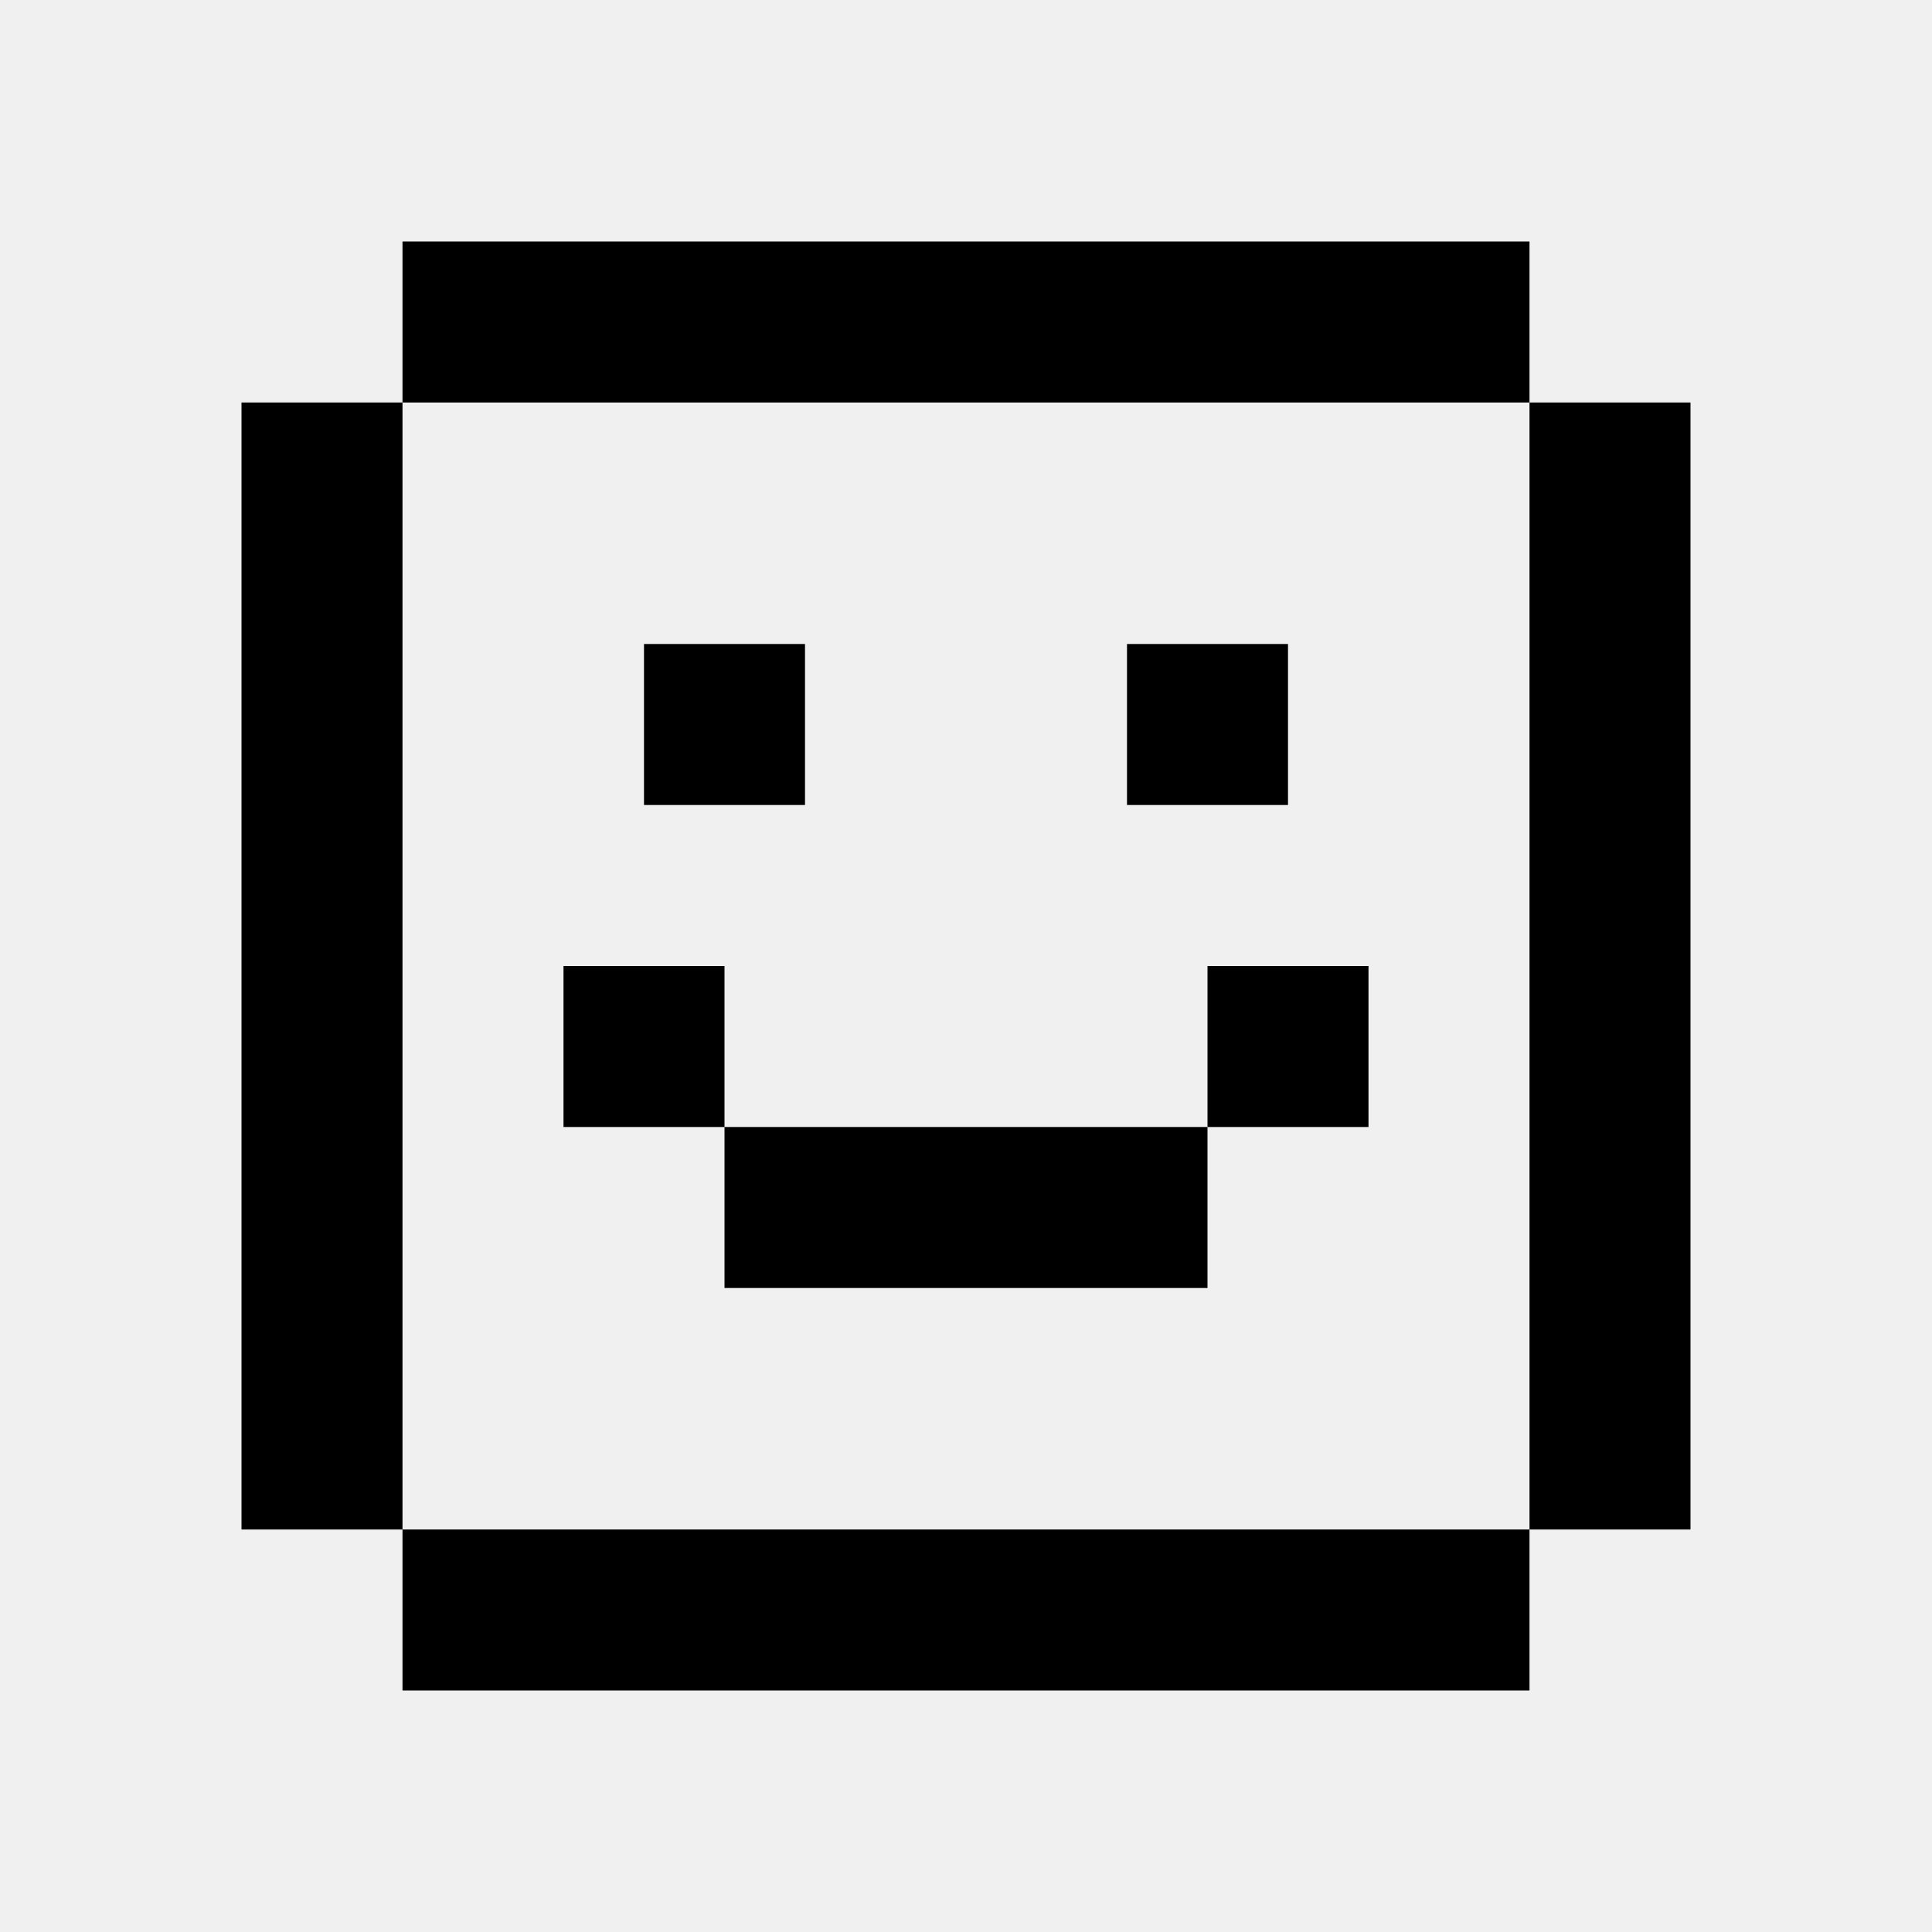
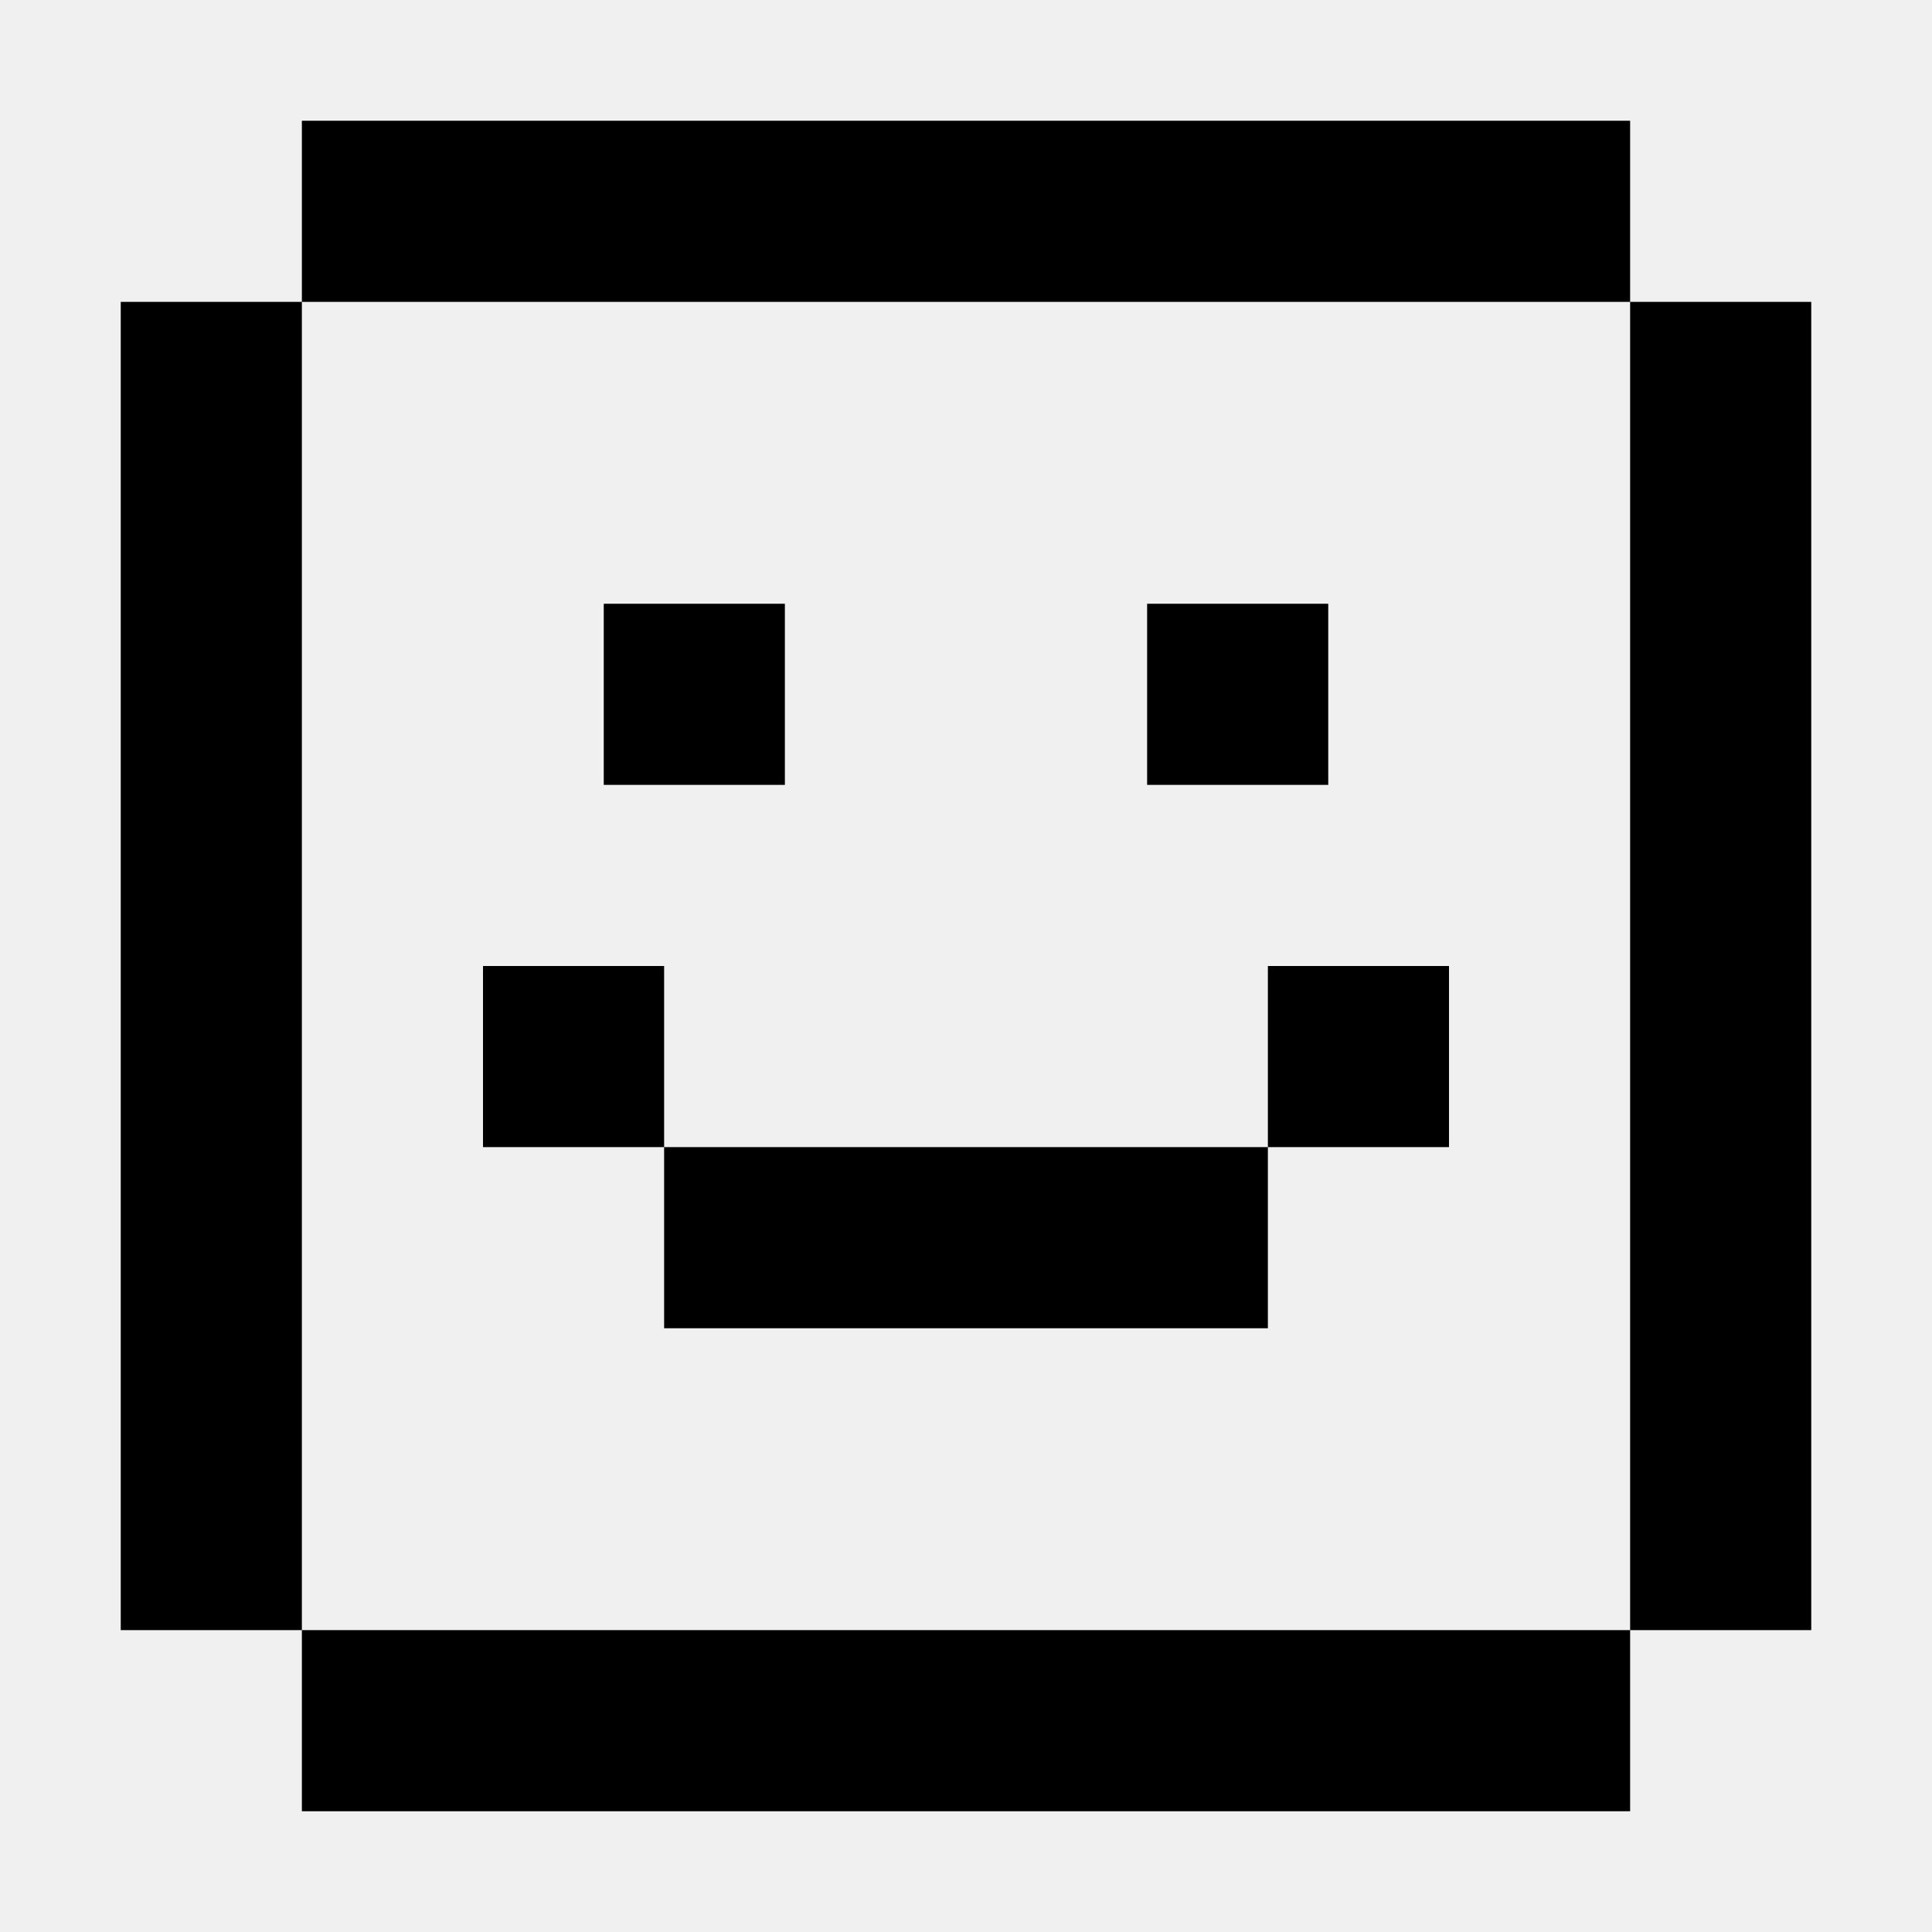
- <svg xmlns="http://www.w3.org/2000/svg" width="24" height="24" fill="none" viewBox="0 0 24 24">
+ <svg xmlns="http://www.w3.org/2000/svg" width="16" height="16" fill="none" viewBox="0 0 16 16">
  <style>
    path { fill: #000 }
+     
    @media (prefers-color-scheme: dark) {
      path { fill: #fff }
    }
  </style>
-   <path d="M5 3h14v2H5V3zm0 16H3V5h2v14zm14 0v2H5v-2h14zm0 0h2V5h-2v14zM10 8H8v2h2V8zm4 0h2v2h-2V8zm-5 6v-2H7v2h2zm6 0v2H9v-2h6zm0 0h2v-2h-2v2z" />
+   <path d="M2.5 1h11v1.5h-11V1Zm0 12.5H1v-11h1.5v11Zm11 0V15h-11v-1.5h11Zm0 0H15v-11h-1.5v11ZM6.5 5H5v1.5h1.5V5Zm3 0H11v1.5H9.5V5Zm-4 4.5V8H4v1.5h1.5Zm5 0V11h-5V9.5h5Zm0 0H12V8h-1.5v1.5Z" />
</svg>
